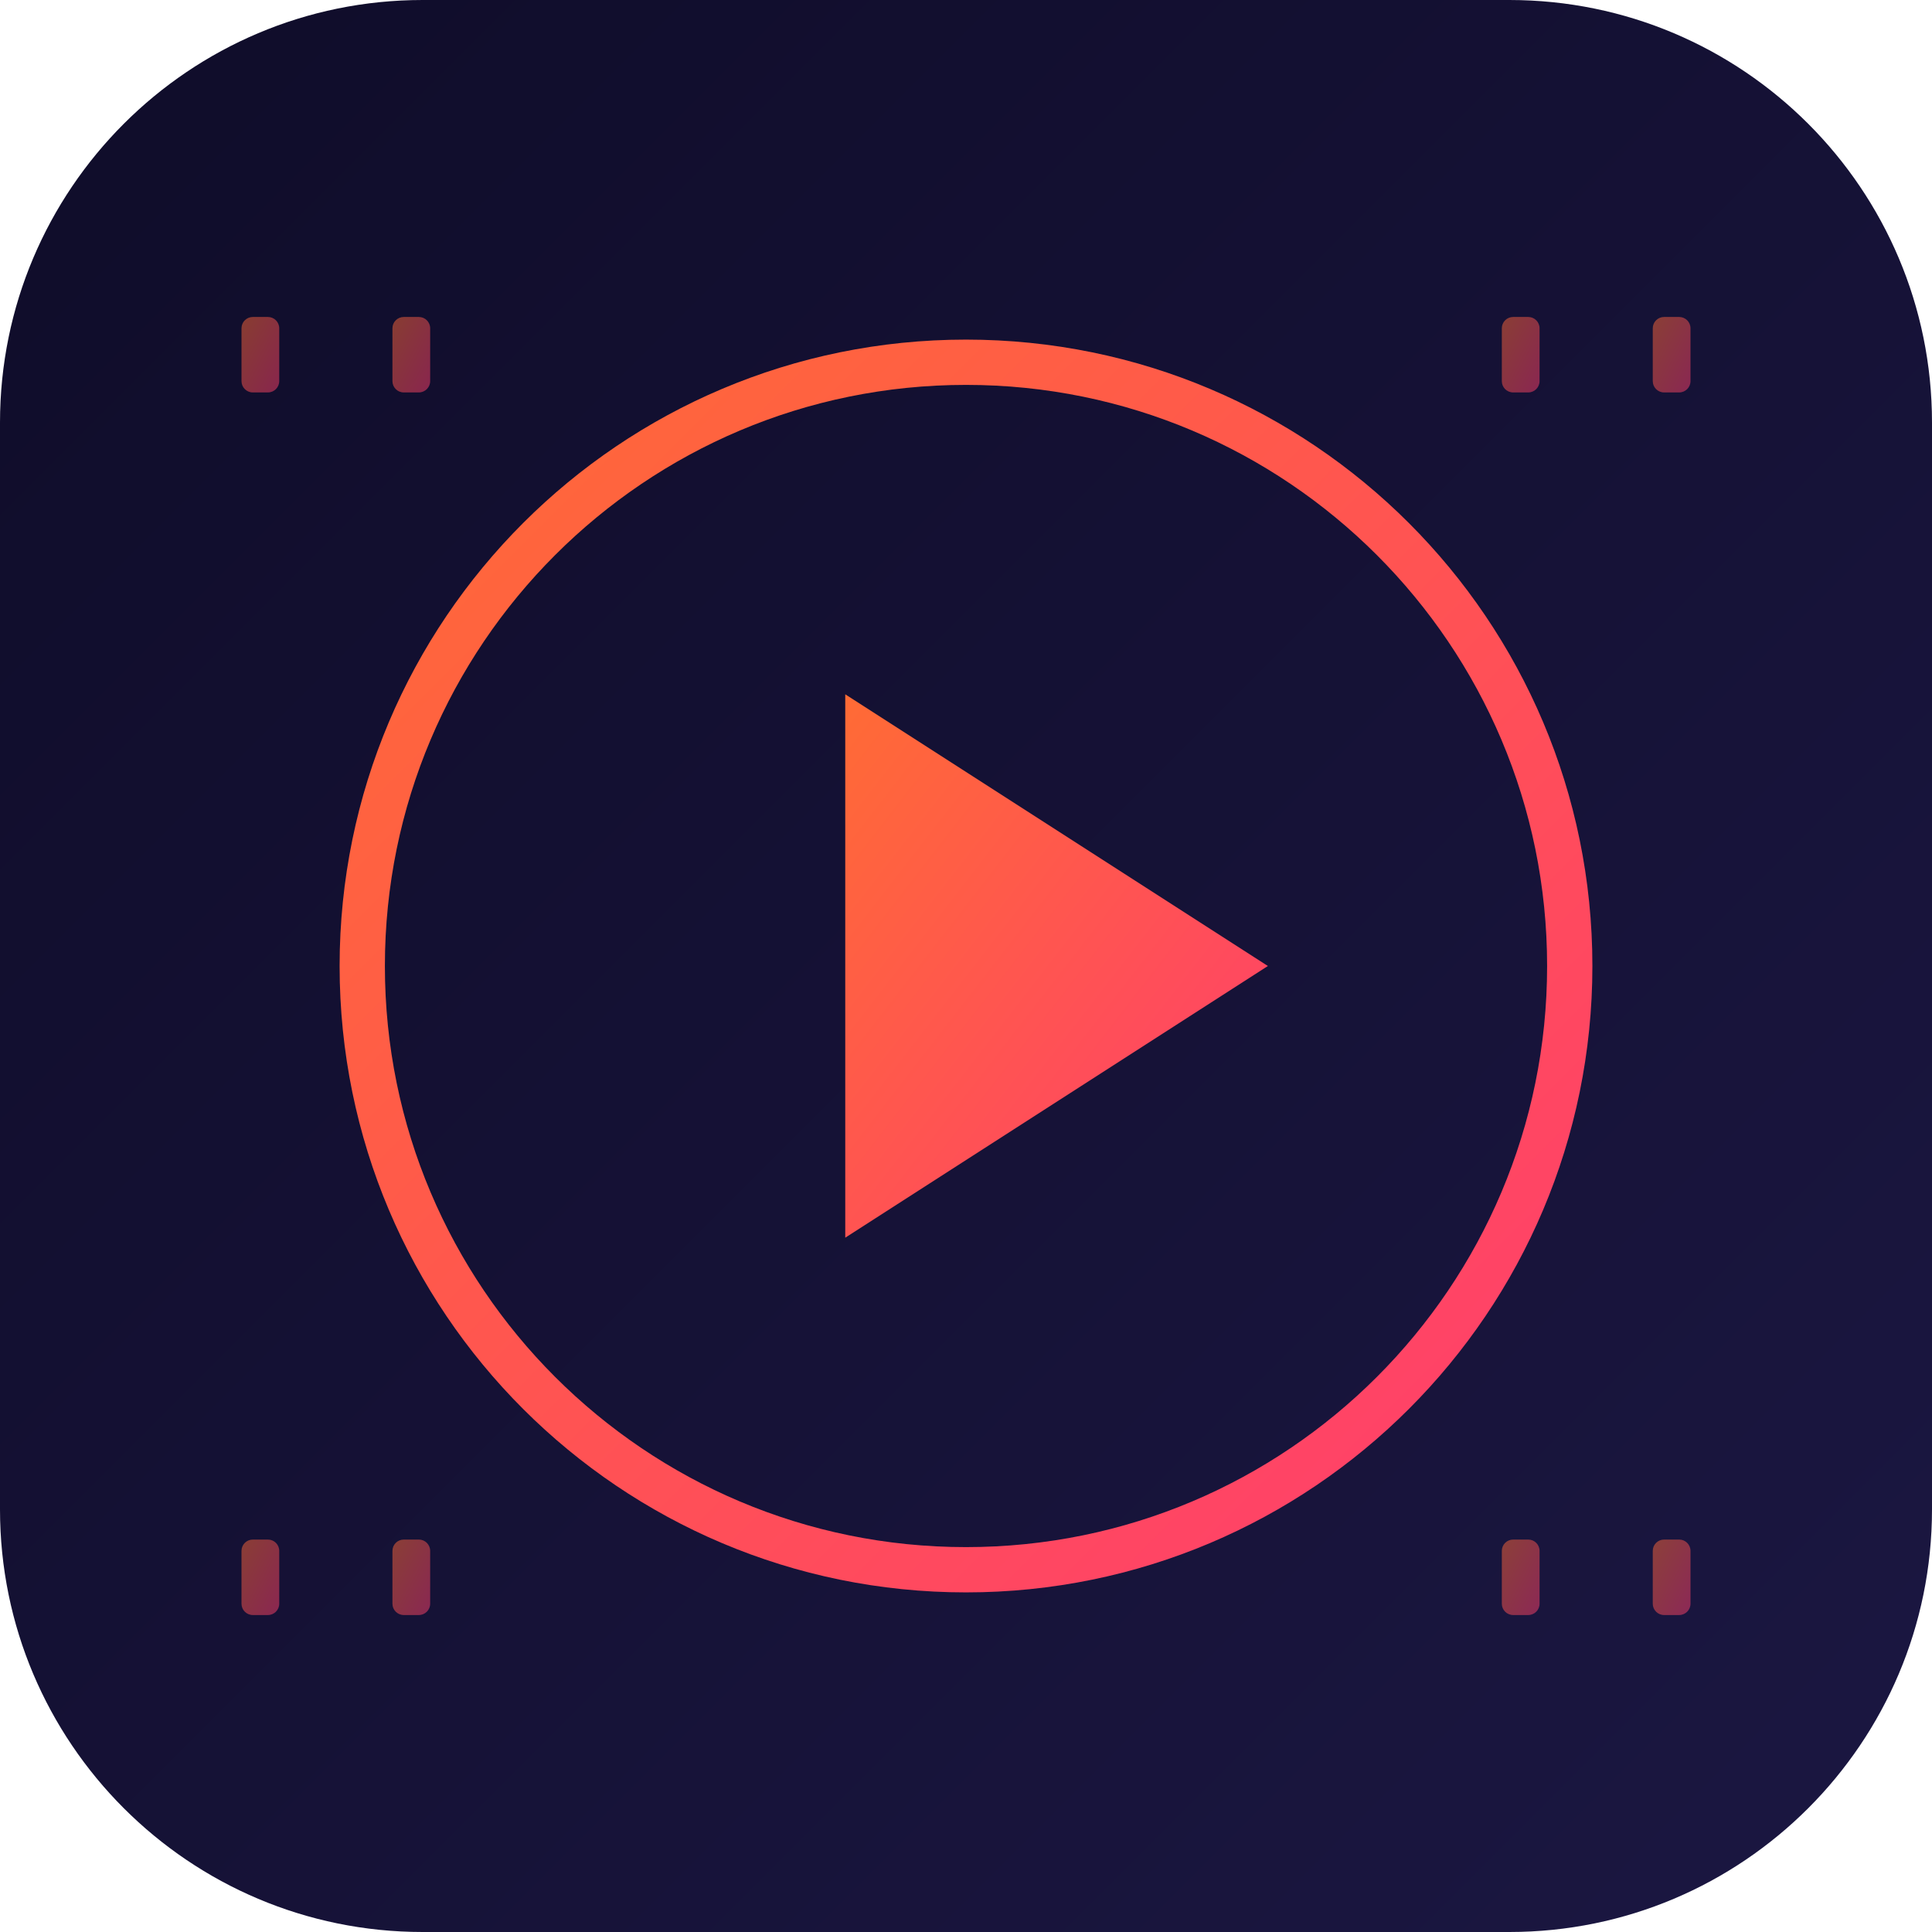
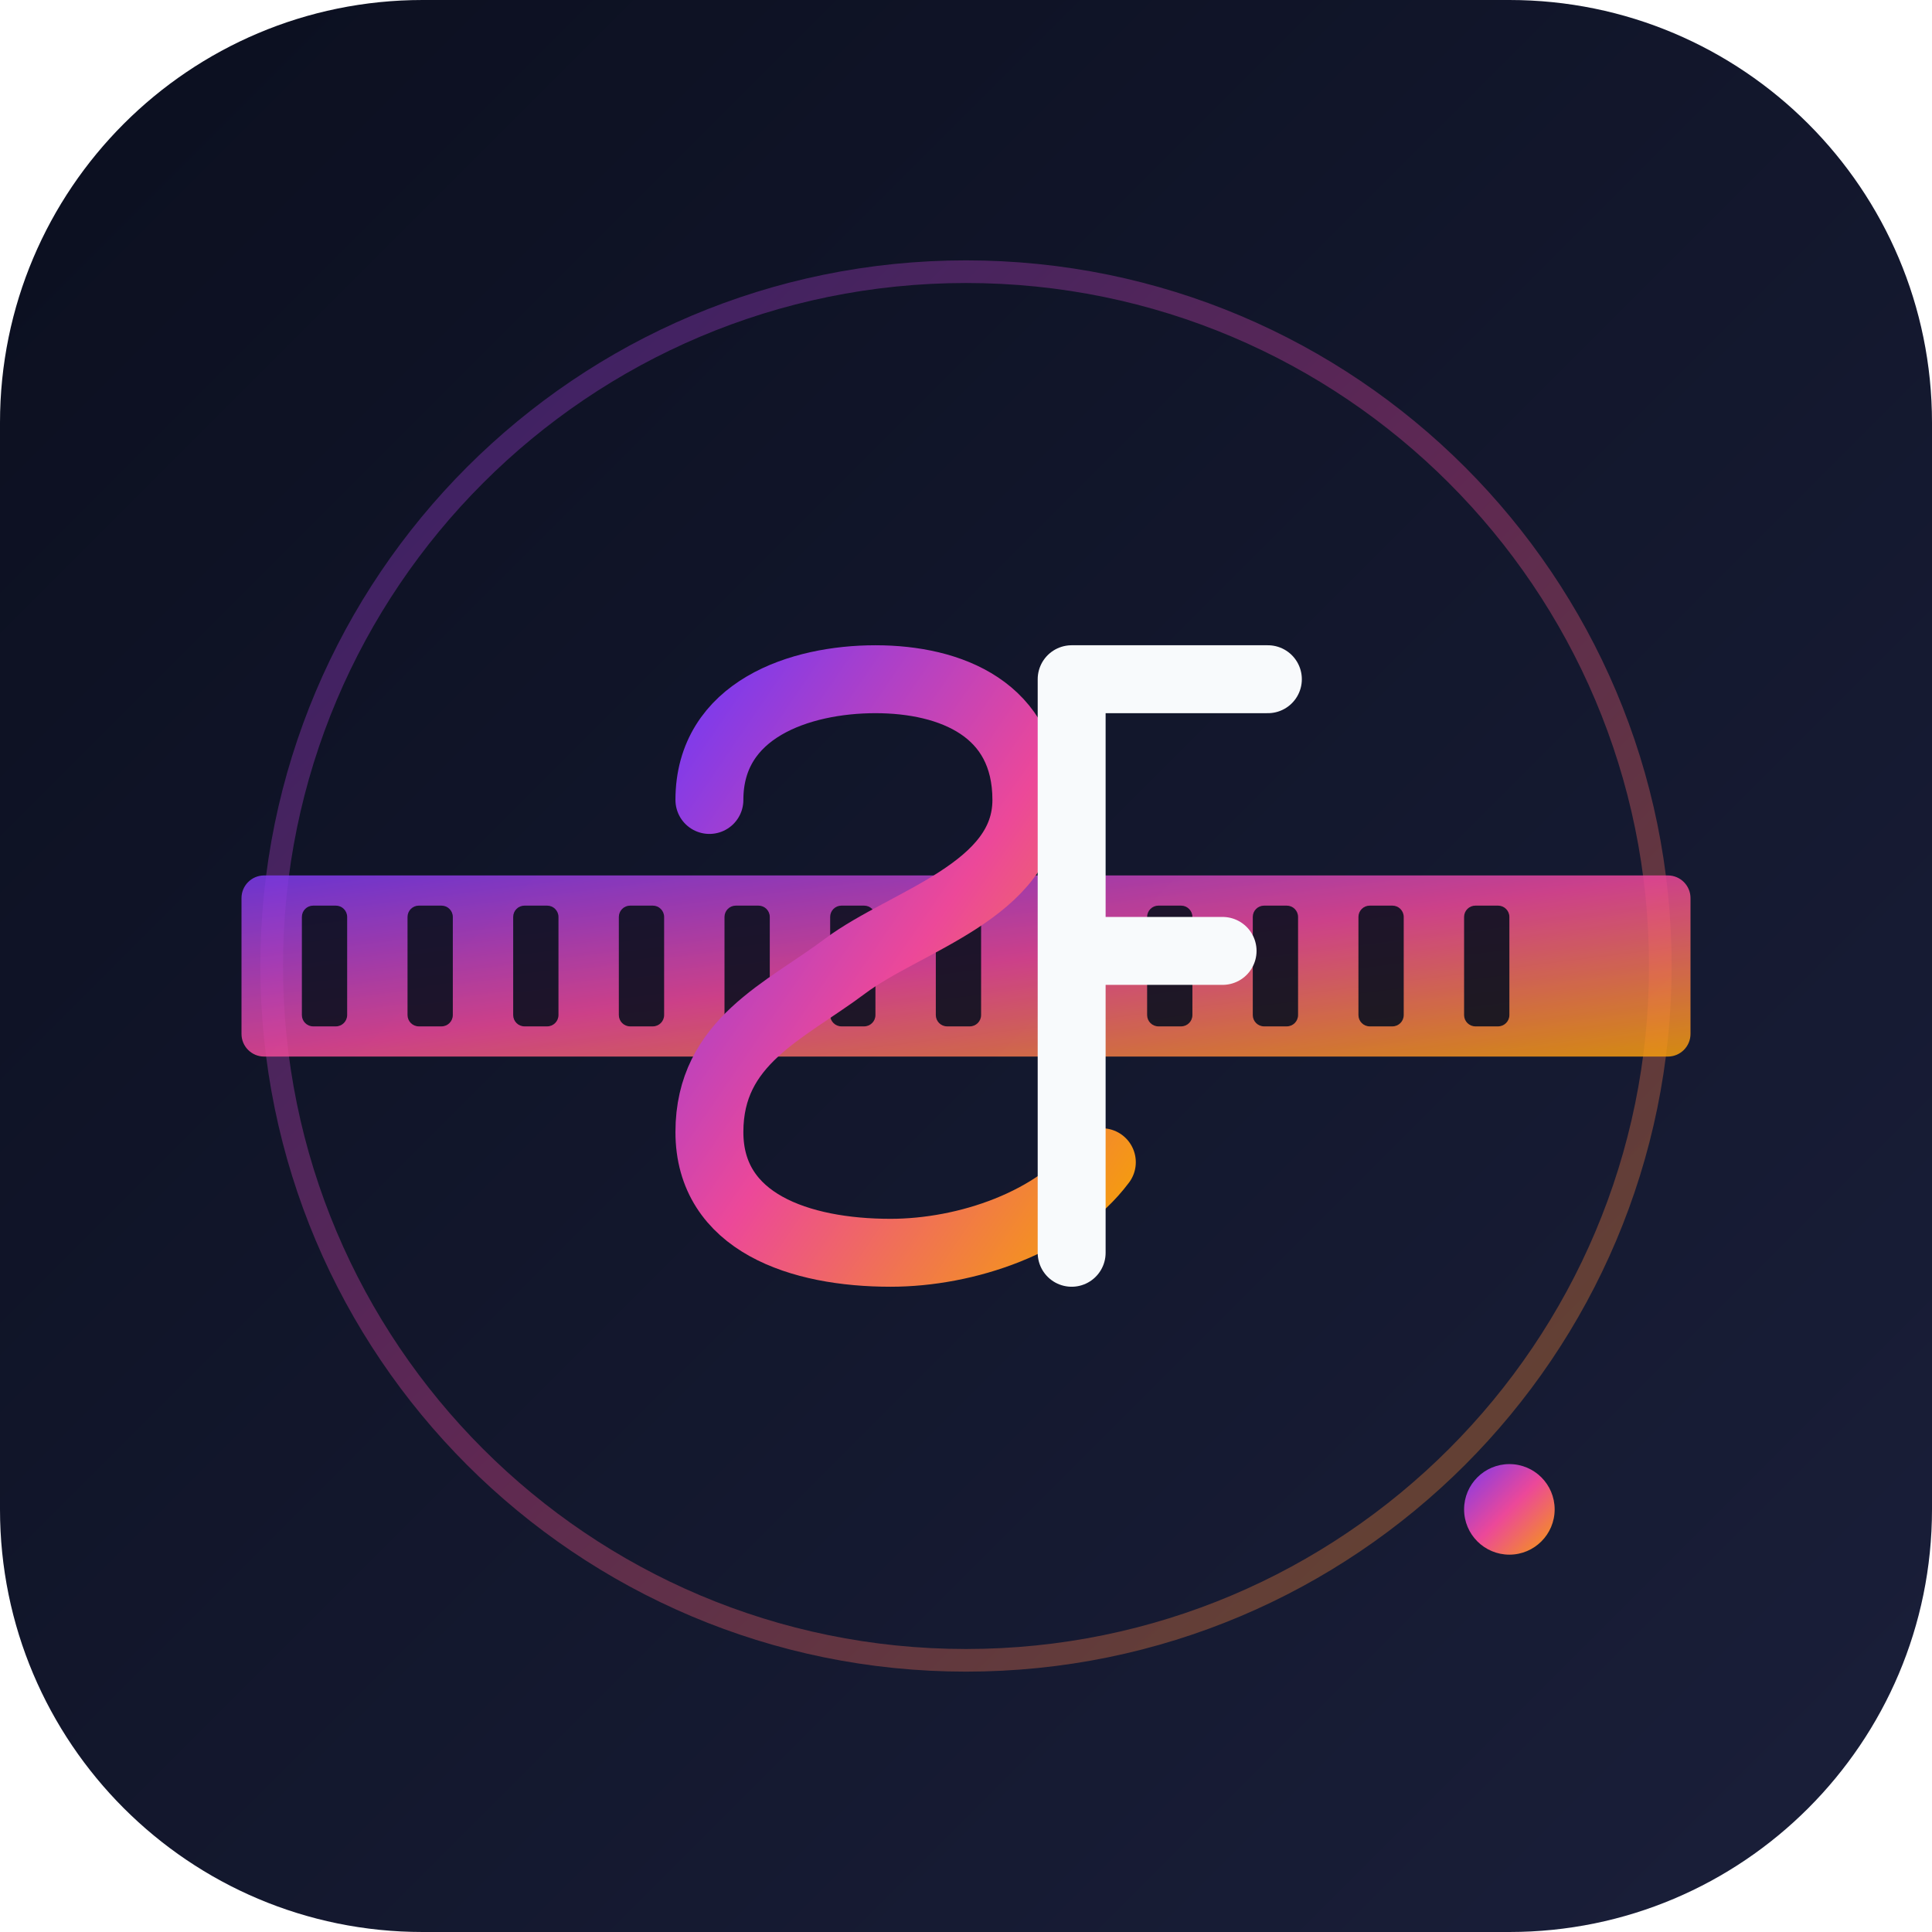
- <svg xmlns="http://www.w3.org/2000/svg" viewBox="0 0 256 256" width="256" height="256" role="img" aria-label="StoryFab mark">
+ <svg xmlns="http://www.w3.org/2000/svg" viewBox="0 0 256 256" width="256" height="256" role="img" aria-label="StoryFab">
  <defs>
-     <linearGradient id="sfAppBg" x1="0%" y1="0%" x2="100%" y2="100%">
-       <stop offset="0%" stop-color="#0F0C29" />
-       <stop offset="100%" stop-color="#1B1742" />
+     <linearGradient id="sfPubBg" x1="0%" y1="0%" x2="100%" y2="100%">
+       <stop offset="0%" stop-color="#0B0F1F" />
+       <stop offset="100%" stop-color="#1A1F3A" />
    </linearGradient>
-     <linearGradient id="sfAppRing" x1="0%" y1="0%" x2="100%" y2="100%">
-       <stop offset="0%" stop-color="#FF6B35" />
-       <stop offset="100%" stop-color="#FF3D6E" />
+     <linearGradient id="sfPubAccent" x1="0%" y1="0%" x2="100%" y2="100%">
+       <stop offset="0%" stop-color="#7C3AED" />
+       <stop offset="50%" stop-color="#EC4899" />
+       <stop offset="100%" stop-color="#F59E0B" />
    </linearGradient>
  </defs>
-   <rect width="256" height="256" rx="56" ry="56" fill="url(#sfAppBg)" />
-   <circle cx="128" cy="128" r="80" fill="none" stroke="url(#sfAppRing)" stroke-width="6" />
-   <path d="M 112 92 L 168 128 L 112 164 Z" fill="url(#sfAppRing)" />
-   <g fill="url(#sfAppRing)" opacity="0.5">
-     <rect x="32" y="42" width="5" height="10" rx="1.5" />
-     <rect x="52" y="42" width="5" height="10" rx="1.5" />
-     <rect x="199" y="42" width="5" height="10" rx="1.5" />
-     <rect x="219" y="42" width="5" height="10" rx="1.5" />
-     <rect x="32" y="204" width="5" height="10" rx="1.5" />
-     <rect x="52" y="204" width="5" height="10" rx="1.5" />
-     <rect x="199" y="204" width="5" height="10" rx="1.5" />
-     <rect x="219" y="204" width="5" height="10" rx="1.5" />
+   <rect width="256" height="256" rx="56" ry="56" fill="url(#sfPubBg)" />
+   <circle cx="128" cy="128" r="92" fill="none" stroke="url(#sfPubAccent)" stroke-width="3" stroke-opacity="0.35" />
+   <g>
+     <rect x="32" y="116" width="192" height="24" rx="3" fill="url(#sfPubAccent)" opacity="0.85" />
+     <rect x="40" y="120" width="6" height="16" rx="1.5" fill="#0B0F1F" opacity="0.9" />
+     <rect x="54" y="120" width="6" height="16" rx="1.5" fill="#0B0F1F" opacity="0.9" />
+     <rect x="68" y="120" width="6" height="16" rx="1.5" fill="#0B0F1F" opacity="0.9" />
+     <rect x="82" y="120" width="6" height="16" rx="1.5" fill="#0B0F1F" opacity="0.9" />
+     <rect x="96" y="120" width="6" height="16" rx="1.5" fill="#0B0F1F" opacity="0.9" />
+     <rect x="110" y="120" width="6" height="16" rx="1.5" fill="#0B0F1F" opacity="0.9" />
+     <rect x="124" y="120" width="6" height="16" rx="1.5" fill="#0B0F1F" opacity="0.9" />
+     <rect x="138" y="120" width="6" height="16" rx="1.5" fill="#0B0F1F" opacity="0.9" />
+     <rect x="152" y="120" width="6" height="16" rx="1.5" fill="#0B0F1F" opacity="0.9" />
+     <rect x="166" y="120" width="6" height="16" rx="1.5" fill="#0B0F1F" opacity="0.9" />
+     <rect x="180" y="120" width="6" height="16" rx="1.5" fill="#0B0F1F" opacity="0.9" />
+     <rect x="194" y="120" width="6" height="16" rx="1.5" fill="#0B0F1F" opacity="0.9" />
  </g>
+   <g transform="translate(128 128)">
+     <path d="M -34 -22 C -34 -34 -22 -38 -12 -38 C -2 -38 8 -34 8 -22 C 8 -10 -8 -6 -16 0 C -24 6 -34 10 -34 22 C -34 34 -22 38 -10 38 C 0 38 12 34 18 26" fill="none" stroke="url(#sfPubAccent)" stroke-width="9" stroke-linecap="round" stroke-linejoin="round" />
+     <path d="M 14 -38 L 14 38 M 14 -38 L 40 -38 M 14 -2 L 34 -2" fill="none" stroke="#F8FAFC" stroke-width="9" stroke-linecap="round" stroke-linejoin="round" />
+   </g>
+   <circle cx="200" cy="200" r="6" fill="url(#sfPubAccent)" />
</svg>
